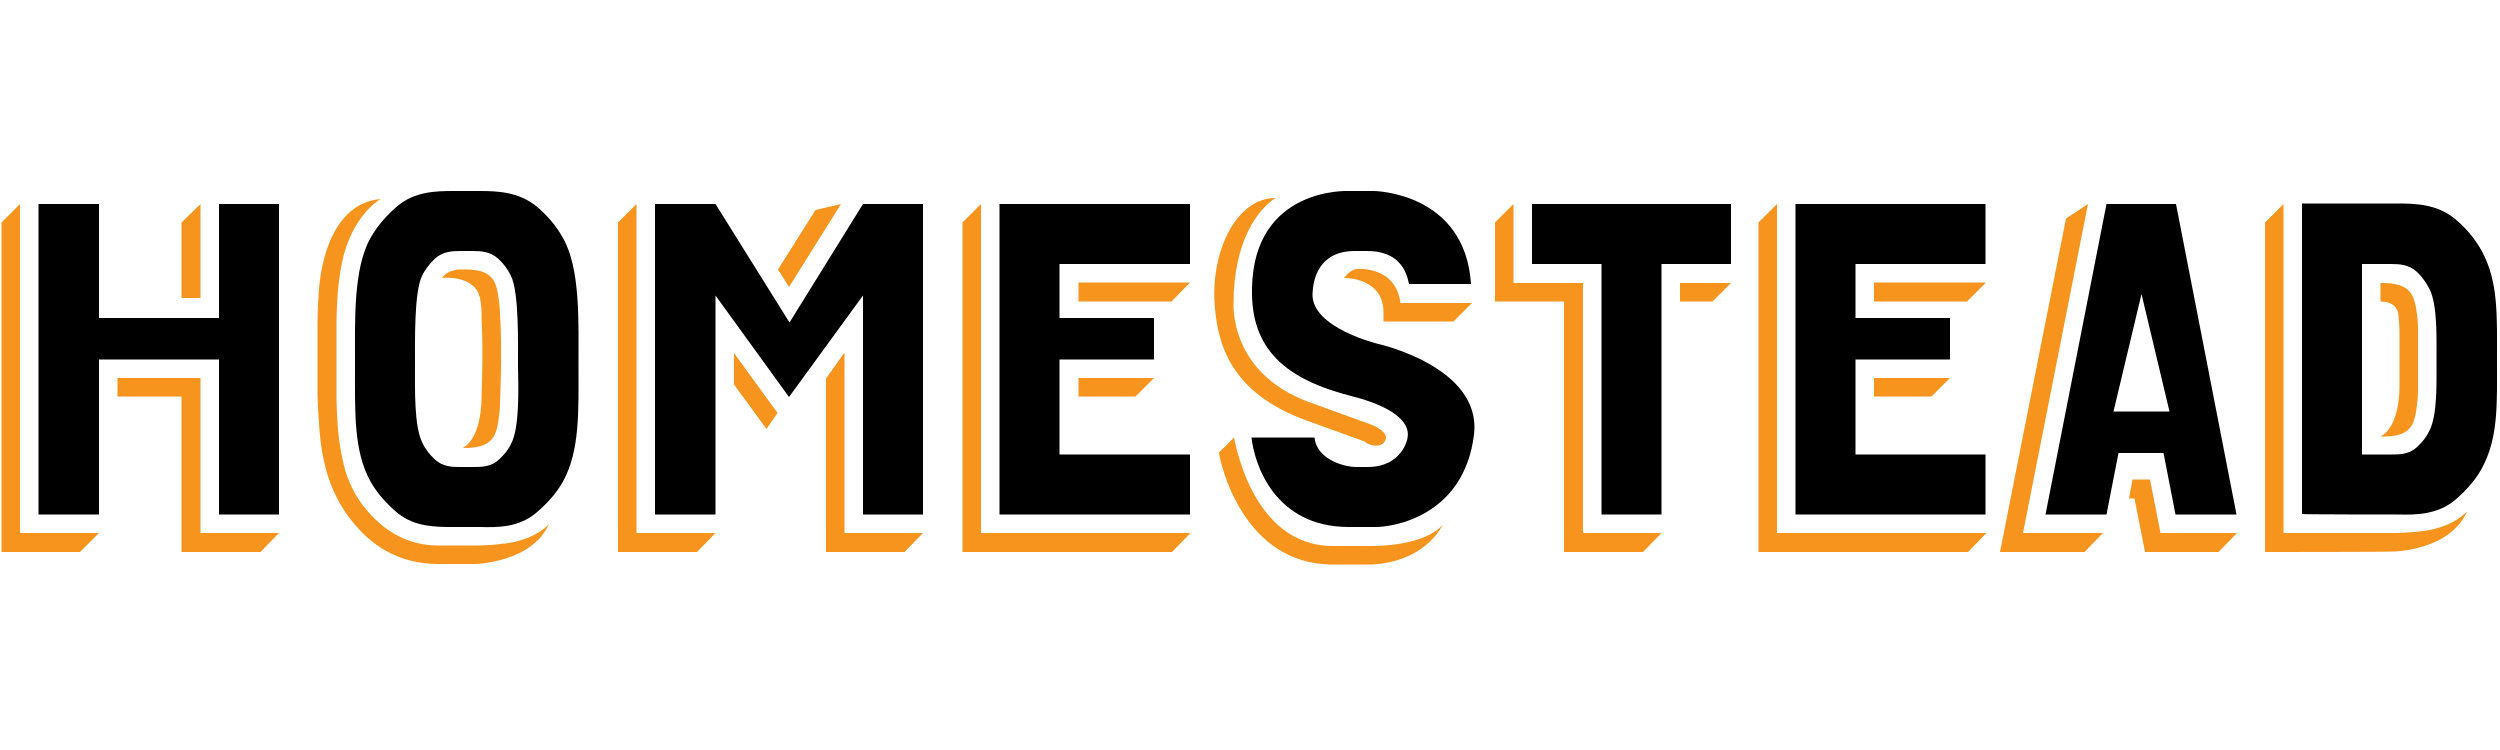
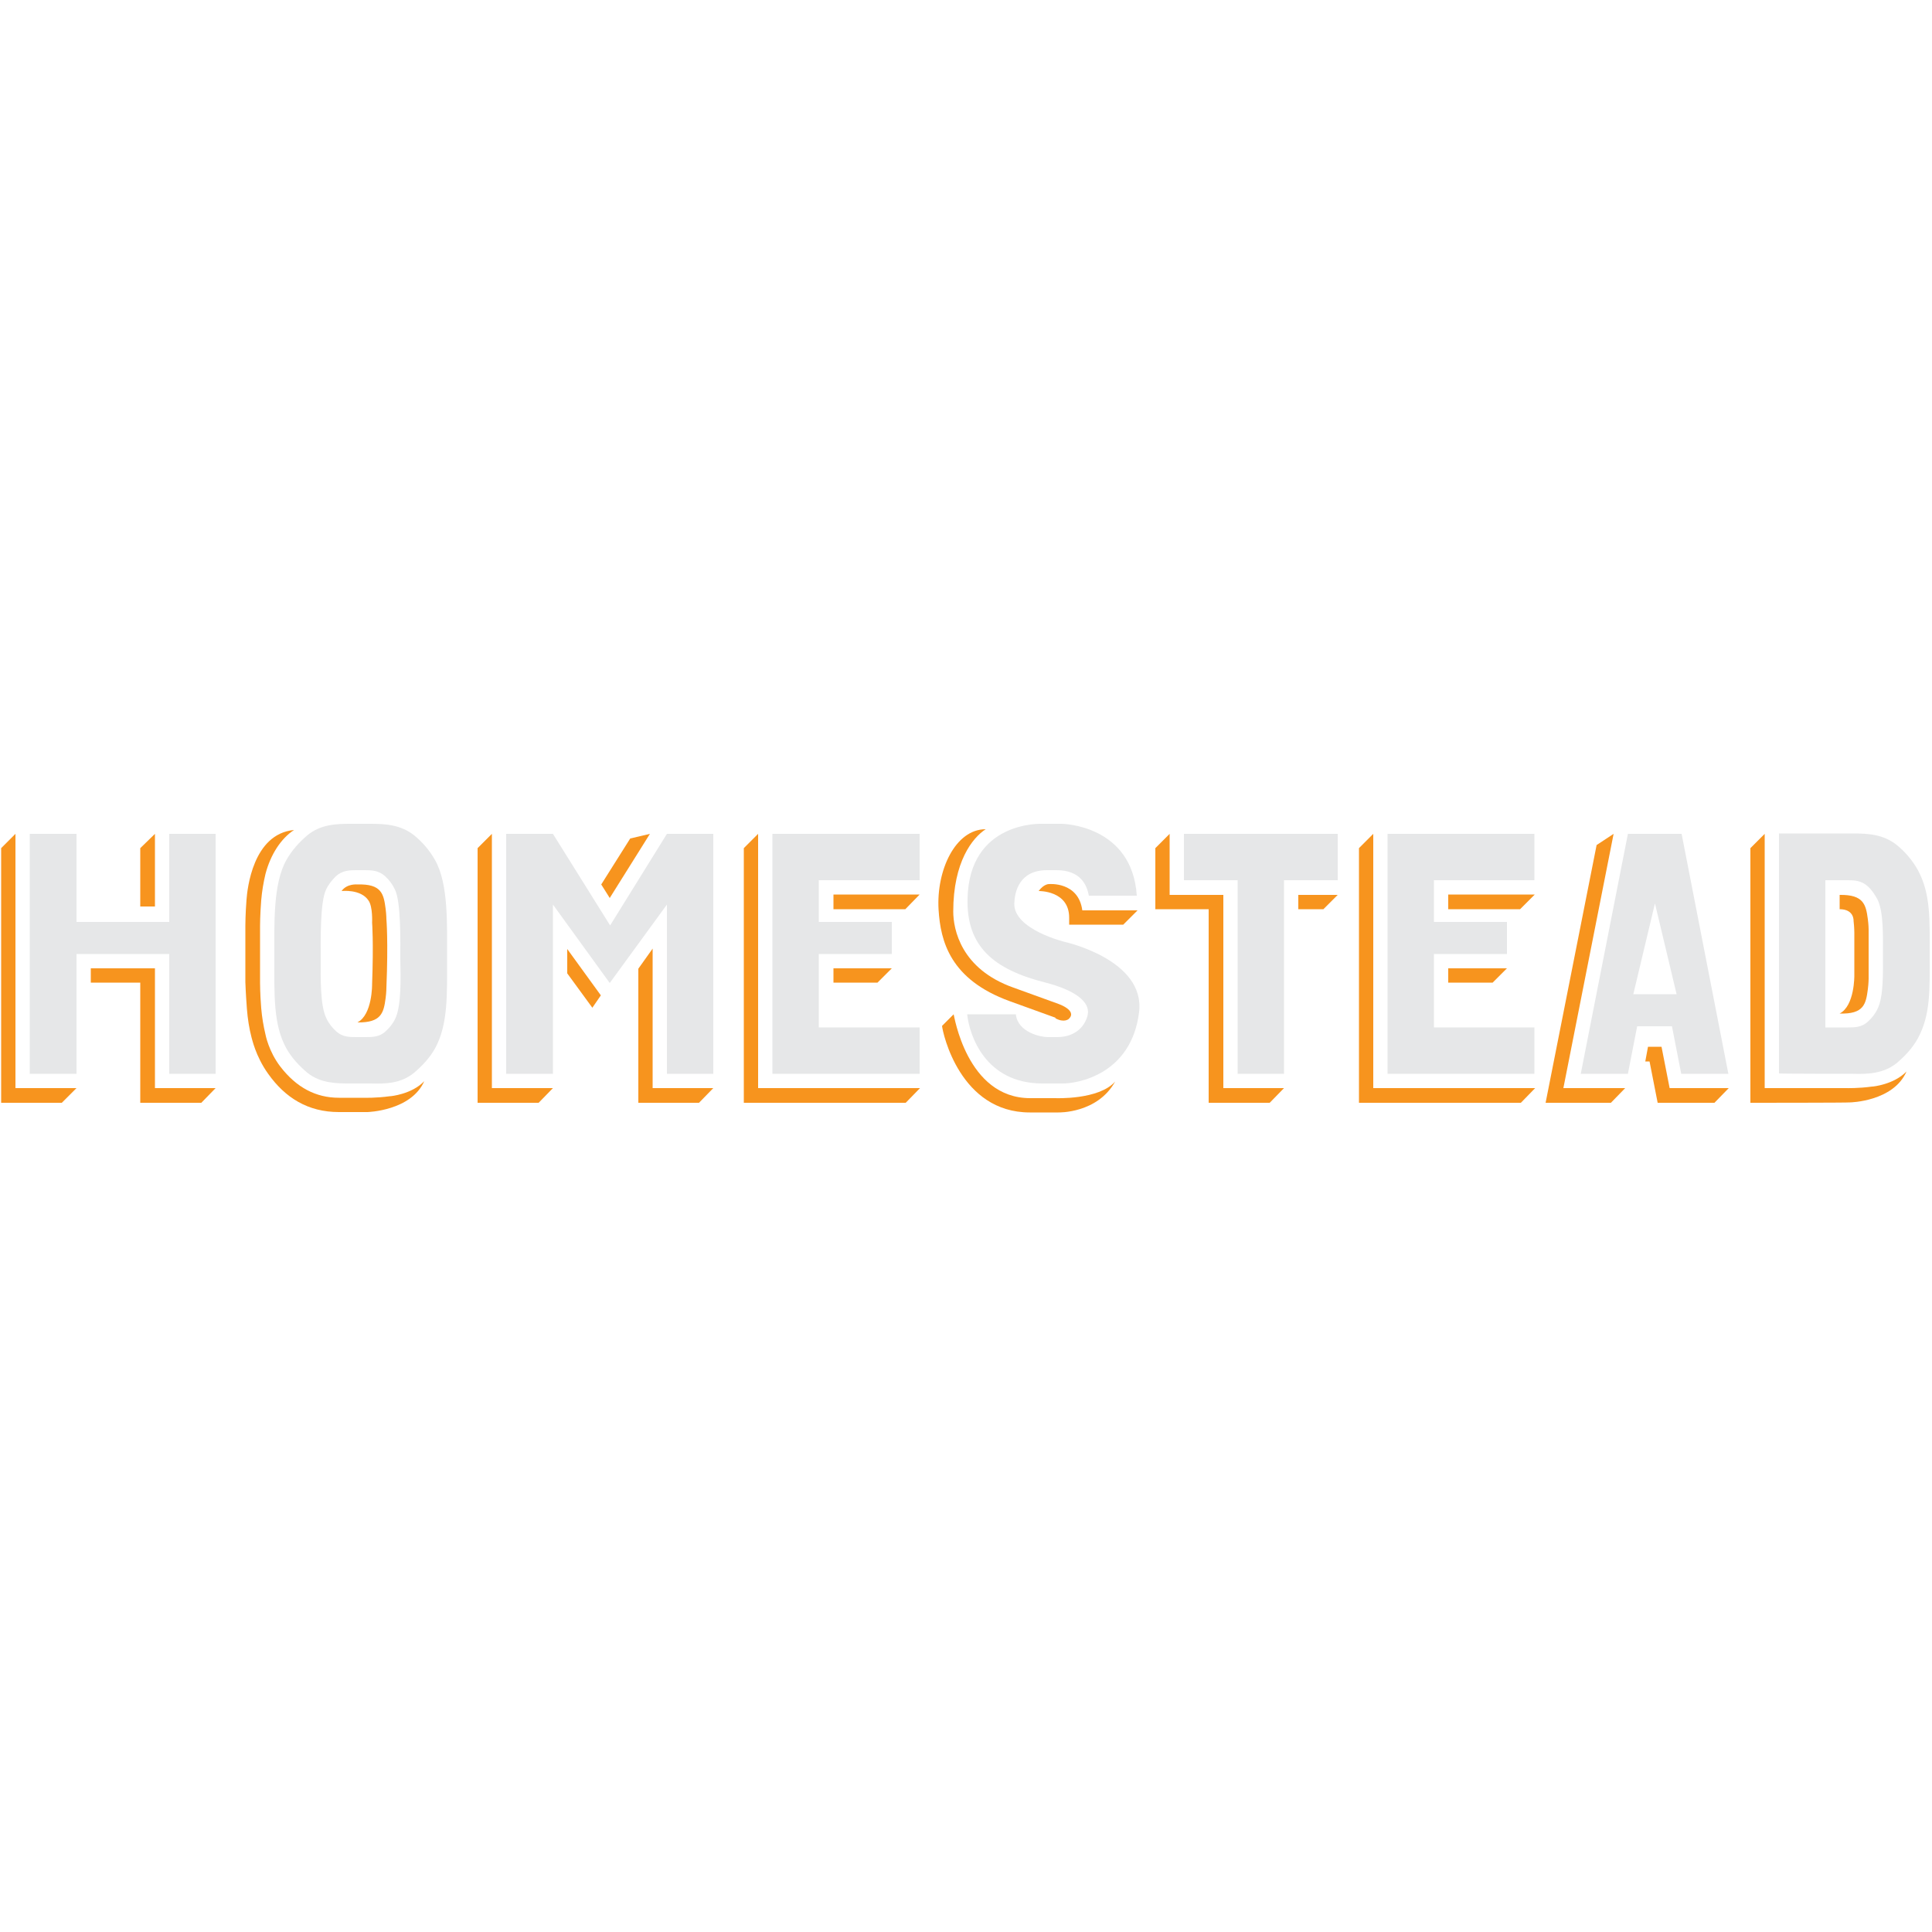
- <svg xmlns="http://www.w3.org/2000/svg" version="1.1" id="Layer_1" x="0px" y="0px" viewBox="0 0 500 150" enable-background="new 0 0 500 150" xml:space="preserve">
+ <svg xmlns="http://www.w3.org/2000/svg" version="1.1" id="Layer_1" x="0px" y="0px" viewBox="0 0 500 500" enable-background="new 0 0 500 500" xml:space="preserve">
+   <polygon fill="#E6E7E8" points="19.8,238.6 19.8,215.8 7.7,215.8 7.7,277.9 19.8,277.9 19.8,246.9 43.8,246.9 43.8,277.9   55.8,277.9 55.8,215.8 43.8,215.8 43.8,238.6 " />
+   <polygon fill="#E6E7E8" points="199.9,215.8 199.9,277.9 238,277.9 238,265.9 211.9,265.9 211.9,246.9 230.8,246.9 230.8,238.6   211.9,238.6 211.9,227.8 238,227.8 238,215.8 " />
+   <polygon fill="#E6E7E8" points="143.1,215.8 131,215.8 131,277.9 143.1,277.9 143.1,234.1 157.8,254.4 172.6,234.1 172.6,277.9   184.6,277.9 184.6,215.8 172.6,215.8 157.9,239.5 " />
+   <polygon fill="#E6E7E8" points="320.3,227.8 320.3,277.9 332.3,277.9 332.3,227.8 346.2,227.8 346.2,215.8 306.4,215.8 306.4,227.8   " />
+   <polygon fill="#E6E7E8" points="359.1,215.8 359.1,277.9 397.1,277.9 397.1,265.9 371.1,265.9 371.1,246.9 390,246.9 390,238.6   371.1,238.6 371.1,227.8 397.1,227.8 397.1,215.8 " />
+   <path fill="#E6E7E8" d="M435.2,215.8h-2.7h-8.6h-2.6l-12.2,62.1h12.2l2.4-12.3h9l2.4,12.3h12.2L435.2,215.8z M422.7,257.3l5.6-23.5  l5.6,23.5H422.7z" />
+   <path fill="#E6E7E8" d="M112.6,222.6c-1.4-2.5-3.3-4.7-5.4-6.4c-3.5-2.8-7.6-3-11.3-3c-0.6,0-1.2,0-1.7,0h-1.7c-0.6,0-1.1,0-1.7,0  c-3.7,0-7.8,0.1-11.3,3c-2.1,1.8-4,3.9-5.4,6.4c-3.5,6.2-3.1,16.7-3.1,25.7c0,9-0.3,16.9,3.1,23c1.4,2.5,3.3,4.5,5.4,6.3  c3.5,2.8,7.6,2.8,11.3,2.8c0.6,0,1.2,0,1.7,0h1.7c0.6,0,1.1,0,1.7,0c3.7,0.1,7.8,0.1,11.3-2.8c2.1-1.8,4-3.8,5.4-6.3  c3.4-6.2,3.1-14.1,3.1-23C115.7,239.3,116.1,228.8,112.6,222.6z M102.3,263.6c-0.6,1.3-1.5,2.4-2.5,3.3c-1.6,1.5-3.5,1.5-5.2,1.5  c-0.3,0-0.5,0-0.8,0H93c-0.3,0-0.5,0-0.8,0c-1.7,0-3.6,0-5.2-1.5c-1-0.9-1.9-2-2.5-3.3c-1.7-3.3-1.5-10.7-1.5-15.4s-0.2-14.8,1.4-18  c0.6-1.3,1.5-2.4,2.5-3.4c1.6-1.5,3.5-1.6,5.2-1.6c0.3,0,0.5,0,0.8,0h0.8c0.3,0,0.5,0,0.8,0c1.7,0,3.6,0.1,5.2,1.6  c1,0.9,1.9,2.1,2.5,3.4c1.6,3.2,1.4,13.4,1.4,18C103.7,252.9,103.9,260.3,102.3,263.6z" />
+   <path fill="#E6E7E8" d="M472.4,265.9v-19v-8.3v-10.8c0,0,5.6,0,5.8,0c1.7,0,3.6,0.1,5.2,1.6c1,0.9,1.8,2.1,2.5,3.4  c1.6,3.2,1.4,9.6,1.4,14.2c0,4.7,0.2,10.9-1.4,14.1c-0.6,1.3-1.5,2.4-2.5,3.3c-1.6,1.5-3.5,1.5-5.2,1.5  C477.9,265.9,472.4,265.9,472.4,265.9z M479.6,277.9c3.7,0.1,7.8,0,11.3-2.8c2.1-1.8,4-3.8,5.4-6.3c3.4-6.2,3.1-12.8,3.1-21.8  s0.3-15.7-3.1-21.9c-1.4-2.5-3.3-4.7-5.4-6.4c-3.5-2.8-7.5-3-11.3-3c-0.6,0-19.2,0-19.2,0v62.1C460.4,277.9,479,277.9,479.6,277.9z" />
+   <path fill="#E6E7E8" d="M273.5,268.4c-0.3,0-2.1,0-2.4,0c-1.7,0-7.7-1.2-8.2-5.9h-12.6c0.6,5.5,4.7,17.8,19.3,17.9  c0.6,0,4.6,0,5.2,0c3.7,0.1,18-2.1,20-18.5c1.6-13.5-19.1-18.1-19.1-18.1s-13.4-3.2-13.2-10c0.1-2.9,1.2-8.6,8.5-8.6  c0.3,0,2.1,0,2.4,0c6.4,0,7.9,4,8.4,6.6h12.4c-1.2-18.4-19.4-18.6-19.4-18.6c-0.6,0-4.6,0-5.2,0c0,0-18.8-0.8-19.2,19.4  c-0.3,12.3,6.7,18.3,20.2,21.7c7.4,1.9,11.6,4.9,10.9,8.3C281.5,262.7,280.5,268.4,273.5,268.4" />
+   <polygon fill="#F7941E" points="4,215.8 0.3,219.5 0.3,285.4 16,285.4 19.8,281.6 4,281.6 " />
+   <polygon fill="#F7941E" points="196.2,215.8 192.5,219.5 192.5,285.4 234.4,285.4 238.1,281.6 196.2,281.6 " />
+   <polygon fill="#F7941E" points="40.1,215.8 36.3,219.5 36.3,234.6 40.1,234.6 " />
+   <polygon fill="#F7941E" points="168.2,215.8 163.1,217 155.6,228.9 157.8,232.4 " />
+   <polygon fill="#F7941E" points="36.3,285.4 52.1,285.4 55.8,281.6 40.1,281.6 40.1,250.6 23.5,250.6 23.5,254.3 36.3,254.3 " />
+   <polygon fill="#F7941E" points="417.6,215.8 413.2,218.7 400,285.4 416.9,285.4 420.6,281.6 404.6,281.6 " />
+   <polygon fill="#F7941E" points="127.3,215.8 123.6,219.5 123.6,285.4 139.4,285.4 143.1,281.6 127.3,281.6 " />
+   <polygon fill="#F7941E" points="165.2,250.7 165.2,285.4 180.9,285.4 184.6,281.6 168.9,281.6 168.9,245.5 " />
+   <polygon fill="#F7941E" points="146.8,245.6 146.8,251.9 153.3,260.8 155.5,257.6 " />
+   <polygon fill="#F7941E" points="238,231.5 234.3,235.3 215.7,235.3 215.7,231.5 " />
+   <polygon fill="#F7941E" points="312.8,285.4 328.6,285.4 332.3,281.6 316.6,281.6 316.6,231.6 302.7,231.6 302.7,215.8 299,219.5   299,235.3 312.8,235.3 " />
+   <polygon fill="#F7941E" points="346.2,231.6 342.5,235.3 336,235.3 336,231.6 " />
+   <polygon fill="#F7941E" points="230.8,250.6 227.1,254.3 215.7,254.3 215.7,250.6 " />
+   <polygon fill="#F7941E" points="432.1,281.6 430,270.9 426.5,270.9 425.8,274.7 426.9,274.7 429,285.4 429,285.4 429,285.4   443.7,285.4 447.4,281.6 " />
+   <polygon fill="#F7941E" points="355.4,215.8 351.7,219.5 351.7,285.4 393.6,285.4 397.3,281.6 355.4,281.6 " />
+   <polygon fill="#F7941E" points="397.2,231.5 393.4,235.3 374.8,235.3 374.8,231.5 " />
+   <polygon fill="#F7941E" points="390,250.6 386.3,254.3 374.8,254.3 374.8,250.6 " />
  <g>
-     <polygon points="19.8,63.6 19.8,40.8 7.7,40.8 7.7,102.9 19.8,102.9 19.8,71.9 43.8,71.9 43.8,102.9 55.8,102.9 55.8,40.8    43.8,40.8 43.8,63.6  " />
-     <polygon points="199.9,40.8 199.9,102.9 238,102.9 238,90.9 211.9,90.9 211.9,71.9 230.8,71.9 230.8,63.6 211.9,63.6 211.9,52.8    238,52.8 238,40.8  " />
-     <polygon points="143.1,40.8 131,40.8 131,102.9 143.1,102.9 143.1,59.1 157.8,79.4 172.6,59.1 172.6,102.9 184.6,102.9 184.6,40.8    172.6,40.8 157.9,64.5  " />
-     <polygon points="320.3,52.8 320.3,102.9 332.3,102.9 332.3,52.8 346.2,52.8 346.2,40.8 306.4,40.8 306.4,52.8  " />
-     <polygon points="359.1,40.8 359.1,102.9 397.1,102.9 397.1,90.9 371.1,90.9 371.1,71.9 390,71.9 390,63.6 371.1,63.6 371.1,52.8    397.1,52.8 397.1,40.8  " />
-     <path d="M435.2,40.8h-2.7h-8.6h-2.6l-12.2,62.1h12.2l2.4-12.3h9l2.4,12.3h12.2L435.2,40.8z M422.7,82.3l5.6-23.5l5.6,23.5H422.7z" />
-     <path d="M112.6,47.6c-1.4-2.5-3.3-4.7-5.4-6.4c-3.5-2.8-7.6-3-11.3-3c-0.6,0-1.2,0-1.7,0h-1.7c-0.6,0-1.1,0-1.7,0   c-3.7,0-7.8,0.1-11.3,3c-2.1,1.8-4,3.9-5.4,6.4C70.6,53.8,71,64.3,71,73.3c0,9-0.3,16.9,3.1,23c1.4,2.5,3.3,4.5,5.4,6.3   c3.5,2.8,7.6,2.8,11.3,2.8c0.6,0,1.2,0,1.7,0h1.7c0.6,0,1.1,0,1.7,0c3.7,0.1,7.8,0.1,11.3-2.8c2.1-1.8,4-3.8,5.4-6.3   c3.4-6.2,3.1-14.1,3.1-23C115.7,64.3,116.1,53.8,112.6,47.6z M102.3,88.6c-0.6,1.3-1.5,2.4-2.5,3.3c-1.6,1.5-3.5,1.5-5.2,1.5   c-0.3,0-0.5,0-0.8,0h-0.8c-0.3,0-0.5,0-0.8,0c-1.7,0-3.6,0-5.2-1.5c-1-0.9-1.9-2-2.5-3.3C82.8,85.3,83,77.9,83,73.2   c0-4.7-0.2-14.8,1.4-18c0.6-1.3,1.5-2.4,2.5-3.4c1.6-1.5,3.5-1.6,5.2-1.6c0.3,0,0.5,0,0.8,0h0.8c0.3,0,0.5,0,0.8,0   c1.7,0,3.6,0.1,5.2,1.6c1,0.9,1.9,2.1,2.5,3.4c1.6,3.2,1.4,13.4,1.4,18C103.7,77.9,103.9,85.3,102.3,88.6z" />
-     <path d="M472.4,90.9v-19v-8.3V52.8c0,0,5.6,0,5.8,0c1.7,0,3.6,0.1,5.2,1.6c1,0.9,1.8,2.1,2.5,3.4c1.6,3.2,1.4,9.6,1.4,14.2   c0,4.7,0.2,10.9-1.4,14.1c-0.6,1.3-1.5,2.4-2.5,3.3c-1.6,1.5-3.5,1.5-5.2,1.5C477.9,90.9,472.4,90.9,472.4,90.9z M479.6,102.9   c3.7,0.1,7.8,0,11.3-2.8c2.1-1.8,4-3.8,5.4-6.3c3.4-6.2,3.1-12.8,3.1-21.8c0-9,0.3-15.7-3.1-21.9c-1.4-2.5-3.3-4.7-5.4-6.4   c-3.5-2.8-7.5-3-11.3-3c-0.6,0-19.2,0-19.2,0v62.1C460.4,102.9,479,102.9,479.6,102.9z" />
-     <path d="M273.5,93.4c-0.3,0-2.1,0-2.4,0c-1.7,0-7.7-1.2-8.2-5.9h-12.6c0.6,5.5,4.7,17.8,19.3,17.9c0.6,0,4.6,0,5.2,0   c3.7,0.1,18-2.1,20-18.5c1.6-13.5-19.1-18.1-19.1-18.1s-13.4-3.2-13.2-10c0.1-2.9,1.2-8.6,8.5-8.6c0.3,0,2.1,0,2.4,0   c6.4,0,7.9,4,8.4,6.6h12.4c-1.2-18.4-19.4-18.6-19.4-18.6c-0.6,0-4.6,0-5.2,0c0,0-18.8-0.8-19.2,19.4c-0.3,12.3,6.7,18.3,20.2,21.7   c7.4,1.9,11.6,4.9,10.9,8.3C281.5,87.7,280.5,93.4,273.5,93.4" />
-     <polygon fill="#F7941E" points="4,40.8 0.3,44.5 0.3,110.4 16,110.4 19.8,106.6 4,106.6  " />
-     <polygon fill="#F7941E" points="196.2,40.8 192.5,44.5 192.5,110.4 234.4,110.4 238.1,106.6 196.2,106.6  " />
-     <polygon fill="#F7941E" points="40.1,40.8 36.3,44.5 36.3,59.6 40.1,59.6  " />
-     <polygon fill="#F7941E" points="168.2,40.8 163.1,42 155.6,53.9 157.8,57.4  " />
-     <polygon fill="#F7941E" points="36.3,110.4 52.1,110.4 55.8,106.6 40.1,106.6 40.1,75.6 23.5,75.6 23.5,79.3 36.3,79.3  " />
-     <polygon fill="#F7941E" points="417.6,40.8 413.2,43.7 400,110.4 416.9,110.4 420.6,106.6 404.6,106.6  " />
-     <polygon fill="#F7941E" points="127.3,40.8 123.6,44.5 123.6,110.4 139.4,110.4 143.1,106.6 127.3,106.6  " />
-     <polygon fill="#F7941E" points="165.2,75.7 165.2,110.4 180.9,110.4 184.6,106.6 168.9,106.6 168.9,70.5  " />
-     <polygon fill="#F7941E" points="146.8,70.6 146.8,76.9 153.3,85.8 155.5,82.6  " />
-     <polygon fill="#F7941E" points="238,56.5 234.3,60.3 215.7,60.3 215.7,56.5  " />
-     <polygon fill="#F7941E" points="312.8,110.4 328.6,110.4 332.3,106.6 316.6,106.6 316.6,56.6 302.7,56.6 302.7,40.8 299,44.5    299,60.3 312.8,60.3  " />
-     <polygon fill="#F7941E" points="346.2,56.6 342.5,60.3 336,60.3 336,56.6  " />
-     <polygon fill="#F7941E" points="230.8,75.6 227.1,79.3 215.7,79.3 215.7,75.6  " />
-     <polygon fill="#F7941E" points="432.1,106.6 430,95.9 426.5,95.9 425.8,99.7 426.9,99.7 429,110.4 429,110.4 429,110.4    443.7,110.4 447.4,106.6  " />
-     <polygon fill="#F7941E" points="355.4,40.8 351.7,44.5 351.7,110.4 393.6,110.4 397.3,106.6 355.4,106.6  " />
-     <polygon fill="#F7941E" points="397.2,56.5 393.4,60.3 374.8,60.3 374.8,56.5  " />
-     <polygon fill="#F7941E" points="390,75.6 386.3,79.3 374.8,79.3 374.8,75.6  " />
-     <g>
-       <path fill="#F7941E" d="M63.5,76.3l0,2.9c0,0.1,0.1,3,0.4,6.9c0.2,2.6,0.6,5.1,1.2,7.4c0.1,0.2,1,4.8,4.3,9.4    c4.4,6.2,10.3,9.9,18.3,9.9c0,0,0,0,0.1,0c0,0,6.8,0,7.3,0c0,0,11.3-0.3,14.7-8c-3.2,3.4-8.7,3.9-8.8,3.9l-0.1,0    c-3.6,0.5-6.6,0.4-6.7,0.4l-6.5,0c0,0,0,0,0,0c-6,0-11-2.7-15.1-8c-3.1-4-3.9-8.4-3.9-8.4c-0.5-2.1-0.9-4.4-1.1-6.8    c-0.3-3.7-0.3-6.5-0.3-6.6l0-3c0-0.9,0-1.9,0-3c0-2.7,0-5.4,0-8.7l0,0c0,0,0-2.8,0.3-6.6c0.2-2.4,0.6-4.7,1.1-6.8    c1.3-5,4-9.2,7.4-11.4C65.4,40.8,64,55.2,63.8,57.8c-0.3,3.8-0.3,6.6-0.3,6.8L63.5,76.3z" />
-     </g>
-     <path fill="#F7941E" d="M453,110.4V44.5l3.7-3.7v65.8l21.1,0c0,0,3.1,0.1,6.7-0.4l0.1,0c0.1,0,5.5-0.5,8.8-3.9   c-3.4,7.8-14.6,8-14.6,8C478.2,110.4,453,110.4,453,110.4z" />
-     <path fill="#F7941E" d="M476.1,60.3v-3.7c6.2-0.1,6.8,2.5,7.3,6.3c0.2,1.5,0.2,2.7,0.2,2.7v12.7c0,0,0,1.1-0.2,2.7   c-0.5,3.8-1,6.5-7.3,6.3c3.9-2,3.8-9.8,3.8-9.9V66.4c0,0,0-1.4-0.2-3.1C479.7,63.3,479.9,60.3,476.1,60.3z" />
-     <path fill="#F7941E" d="M95.4,58.1c1.1,1.6,0.9,5.7,0.9,5.7s0.4,4.8,0,15.9c0,0,0.1,7.9-3.8,9.9c6.2,0.1,6.8-2.5,7.3-6.3   c0.2-1.5,0.2-2.7,0.2-2.7c0.5-12.1,0-17.7,0-17.7s0-1.1-0.2-2.7c-0.5-3.8-1-6.5-7.3-6.3c0,0-2.7-0.3-4.1,1.7   C88.4,55.6,93.4,55,95.4,58.1z" />
-     <path fill="#F7941E" d="M280.1,60.6c-1-7.5-8.6-6.8-8.6-6.8s-1.3-0.1-2.7,1.8c0,0,7.9-0.2,7.9,6.9l0,1.8h14l3.7-3.7L280.1,60.6z" />
-     <path fill="#F7941E" d="M266.6,109.2c0,0,6.5,0,6.5,0c0,0,11.3,0.5,15.5-4.3c-4.6,8.3-14.7,8-14.7,8c-0.5,0-7.4,0-7.4,0   c-18,0-22.5-20.4-22.7-22.4l3-3C246.9,87.5,250.1,109.2,266.6,109.2z" />
-     <path fill="#F7941E" d="M273.2,88.4c-1.1-0.4-1.1-0.4-11.9-4.3c-15.4-5.6-17.9-15.5-18.4-23.7c-0.6-10.1,4.3-20.8,12.2-20.8   c-3.4,2.2-8.4,8.4-8.4,21.3c0,4.6,2,14.9,15.6,19.7c2.5,0.9,11.6,4.2,11.6,4.2s5,1.7,2.7,3.9c0,0-1.2,1.1-3.5-0.2L273.2,88.4z" />
+     <path fill="#F7941E" d="M63.5,251.3v2.9c0,0.1,0.1,3,0.4,6.9c0.2,2.6,0.6,5.1,1.2,7.4c0.1,0.2,1,4.8,4.3,9.4   c4.4,6.2,10.3,9.9,18.3,9.9c0,0,0,0,0.1,0c0,0,6.8,0,7.3,0c0,0,11.3-0.3,14.7-8c-3.2,3.4-8.7,3.9-8.8,3.9h-0.1   c-3.6,0.5-6.6,0.4-6.7,0.4h-6.5l0,0c-6,0-11-2.7-15.1-8c-3.1-4-3.9-8.4-3.9-8.4c-0.5-2.1-0.9-4.4-1.1-6.8c-0.3-3.7-0.3-6.5-0.3-6.6   v-3c0-0.9,0-1.9,0-3c0-2.7,0-5.4,0-8.7l0,0c0,0,0-2.8,0.3-6.6c0.2-2.4,0.6-4.7,1.1-6.8c1.3-5,4-9.2,7.4-11.4   c-10.7,1-12.1,15.4-12.3,18c-0.3,3.8-0.3,6.6-0.3,6.8V251.3z" />
  </g>
+   <path fill="#F7941E" d="M453,285.4v-65.9l3.7-3.7v65.8h21.1c0,0,3.1,0.1,6.7-0.4h0.1c0.1,0,5.5-0.5,8.8-3.9c-3.4,7.8-14.6,8-14.6,8  C478.2,285.4,453,285.4,453,285.4z" />
+   <path fill="#F7941E" d="M476.1,235.3v-3.7c6.2-0.1,6.8,2.5,7.3,6.3c0.2,1.5,0.2,2.7,0.2,2.7v12.7c0,0,0,1.1-0.2,2.7  c-0.5,3.8-1,6.5-7.3,6.3c3.9-2,3.8-9.8,3.8-9.9v-11c0,0,0-1.4-0.2-3.1C479.7,238.3,479.9,235.3,476.1,235.3z" />
+   <path fill="#F7941E" d="M95.4,233.1c1.1,1.6,0.9,5.7,0.9,5.7s0.4,4.8,0,15.9c0,0,0.1,7.9-3.8,9.9c6.2,0.1,6.8-2.5,7.3-6.3  c0.2-1.5,0.2-2.7,0.2-2.7c0.5-12.1,0-17.7,0-17.7s0-1.1-0.2-2.7c-0.5-3.8-1-6.5-7.3-6.3c0,0-2.7-0.3-4.1,1.7  C88.4,230.6,93.4,230,95.4,233.1z" />
+   <path fill="#F7941E" d="M280.1,235.6c-1-7.5-8.6-6.8-8.6-6.8s-1.3-0.1-2.7,1.8c0,0,7.9-0.2,7.9,6.9v1.8h14l3.7-3.7H280.1z" />
+   <path fill="#F7941E" d="M266.6,284.2h6.5c0,0,11.3,0.5,15.5-4.3c-4.6,8.3-14.7,8-14.7,8c-0.5,0-7.4,0-7.4,0  c-18,0-22.5-20.4-22.7-22.4l3-3C246.9,262.5,250.1,284.2,266.6,284.2z" />
+   <path fill="#F7941E" d="M273.2,263.4c-1.1-0.4-1.1-0.4-11.9-4.3c-15.4-5.6-17.9-15.5-18.4-23.7c-0.6-10.1,4.3-20.8,12.2-20.8  c-3.4,2.2-8.4,8.4-8.4,21.3c0,4.6,2,14.9,15.6,19.7c2.5,0.9,11.6,4.2,11.6,4.2s5,1.7,2.7,3.9c0,0-1.2,1.1-3.5-0.2L273.2,263.4z" />
</svg>
